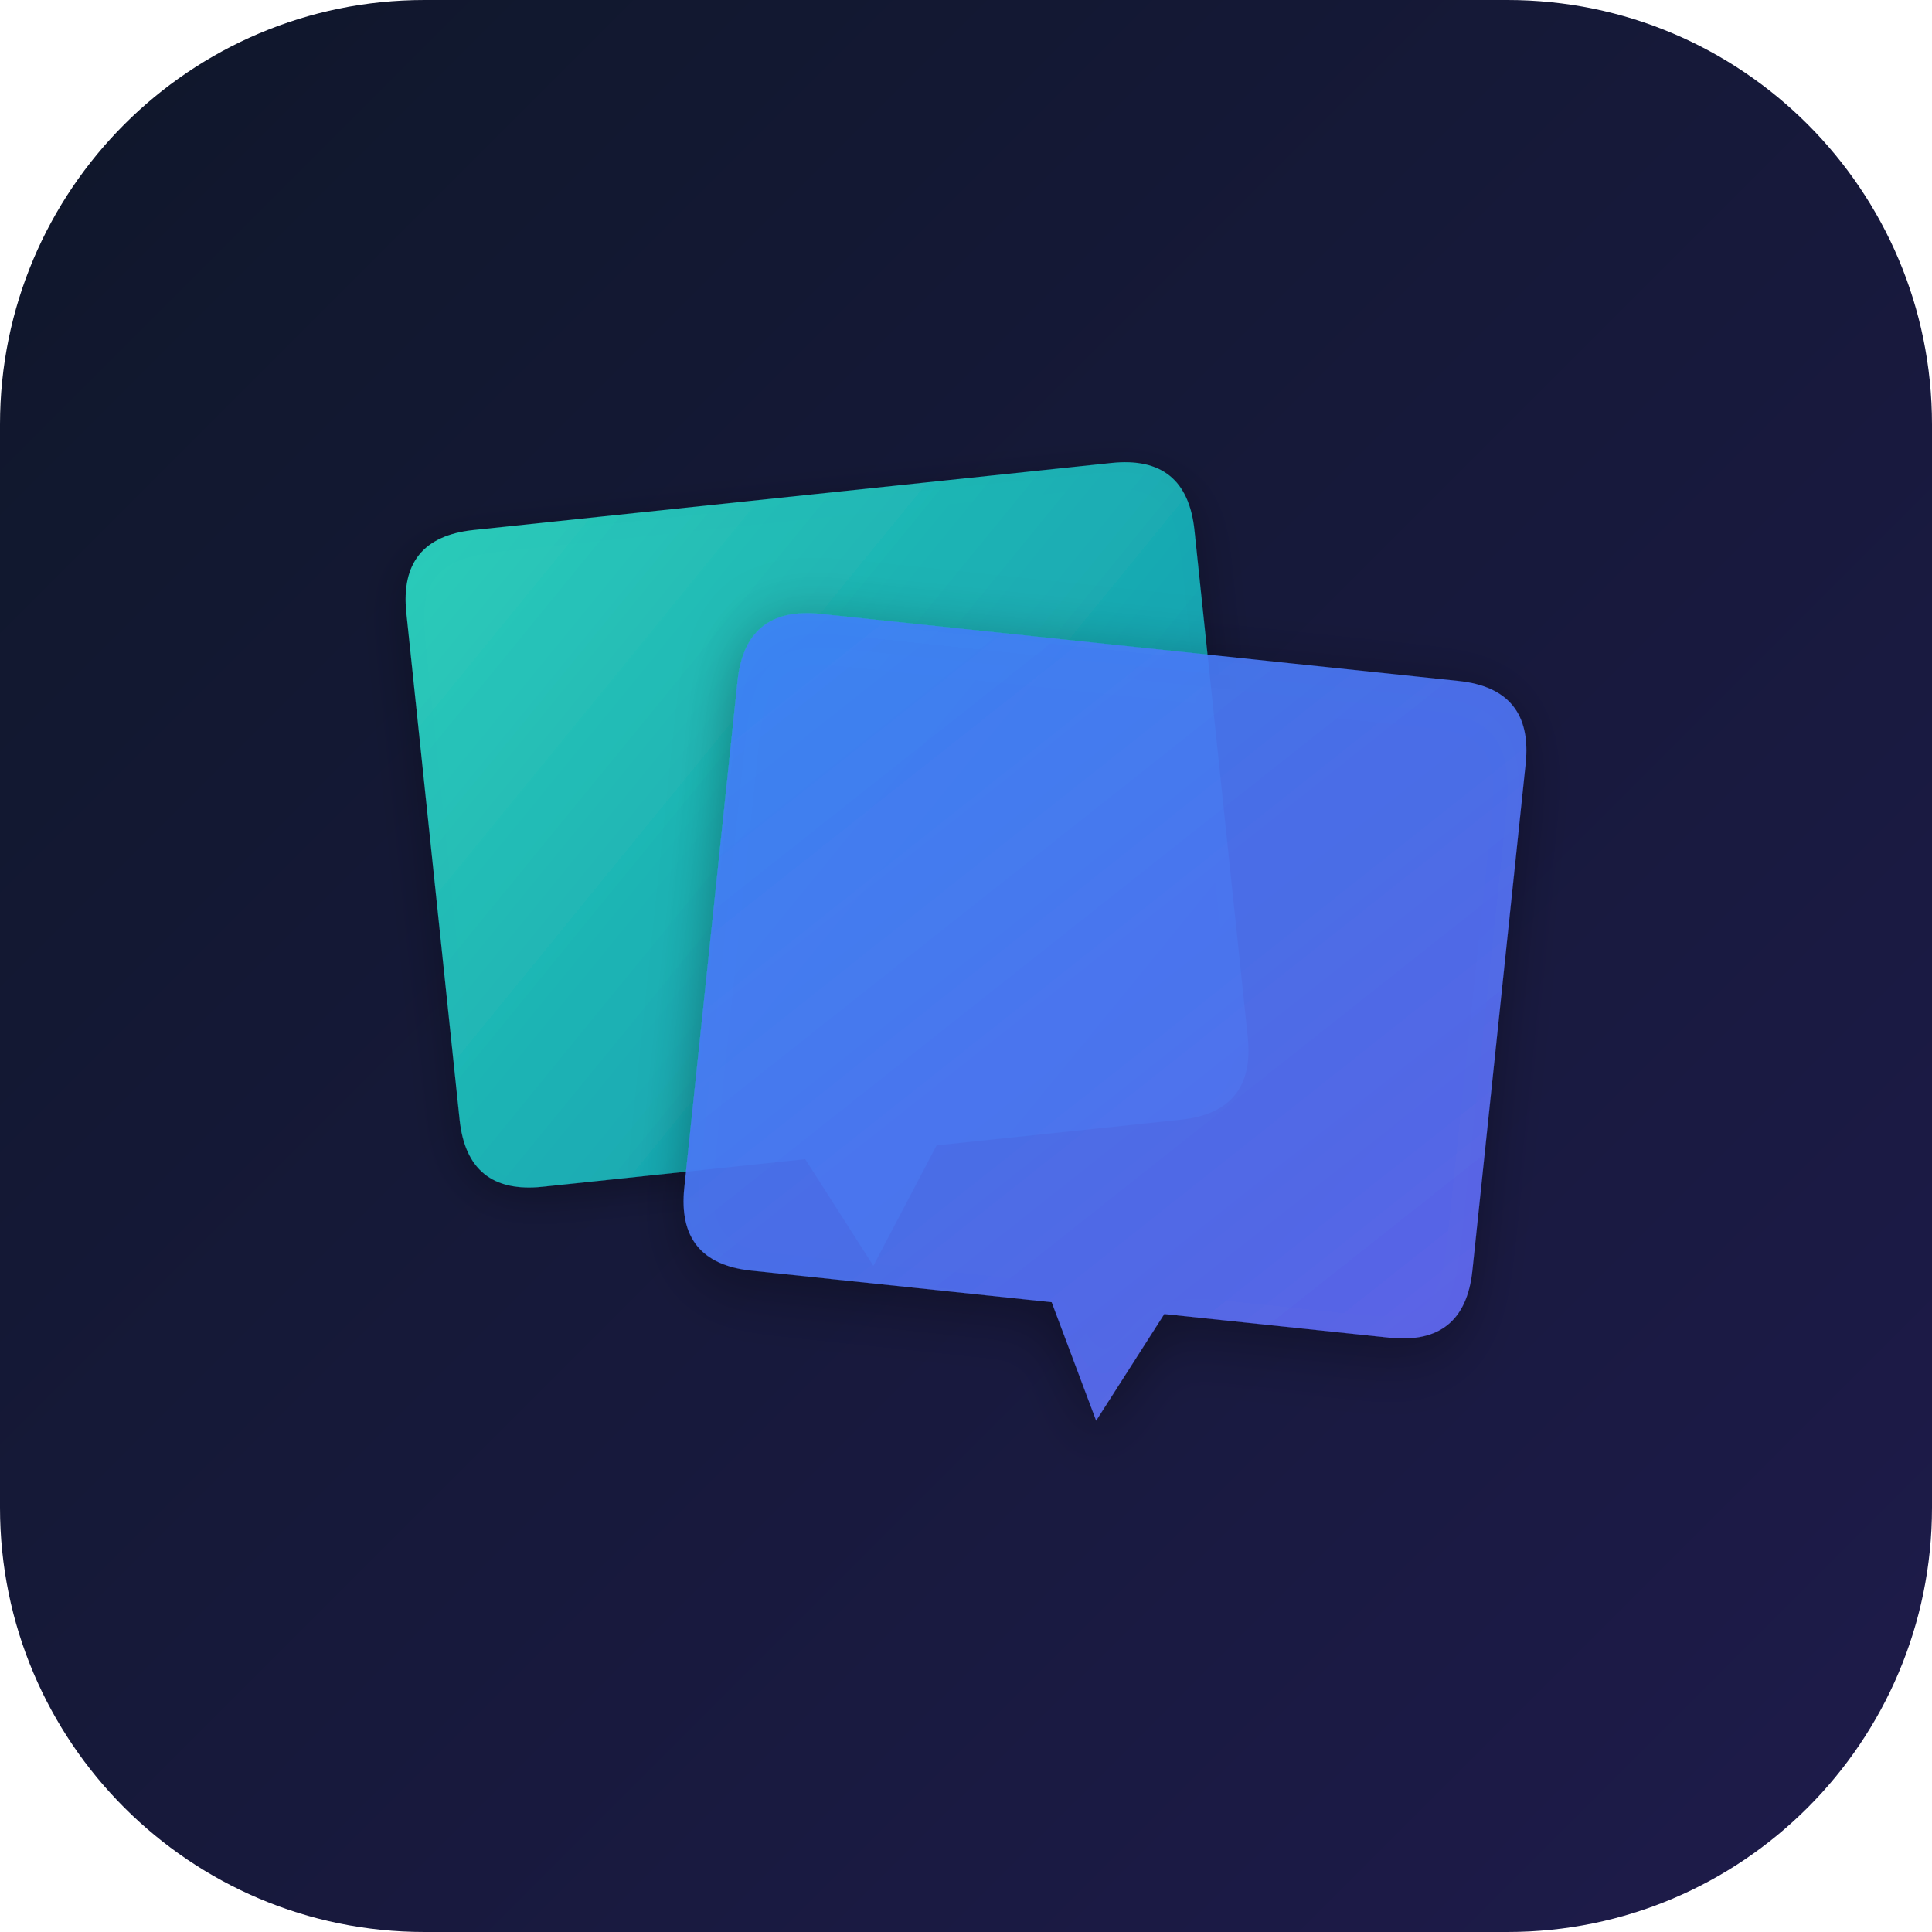
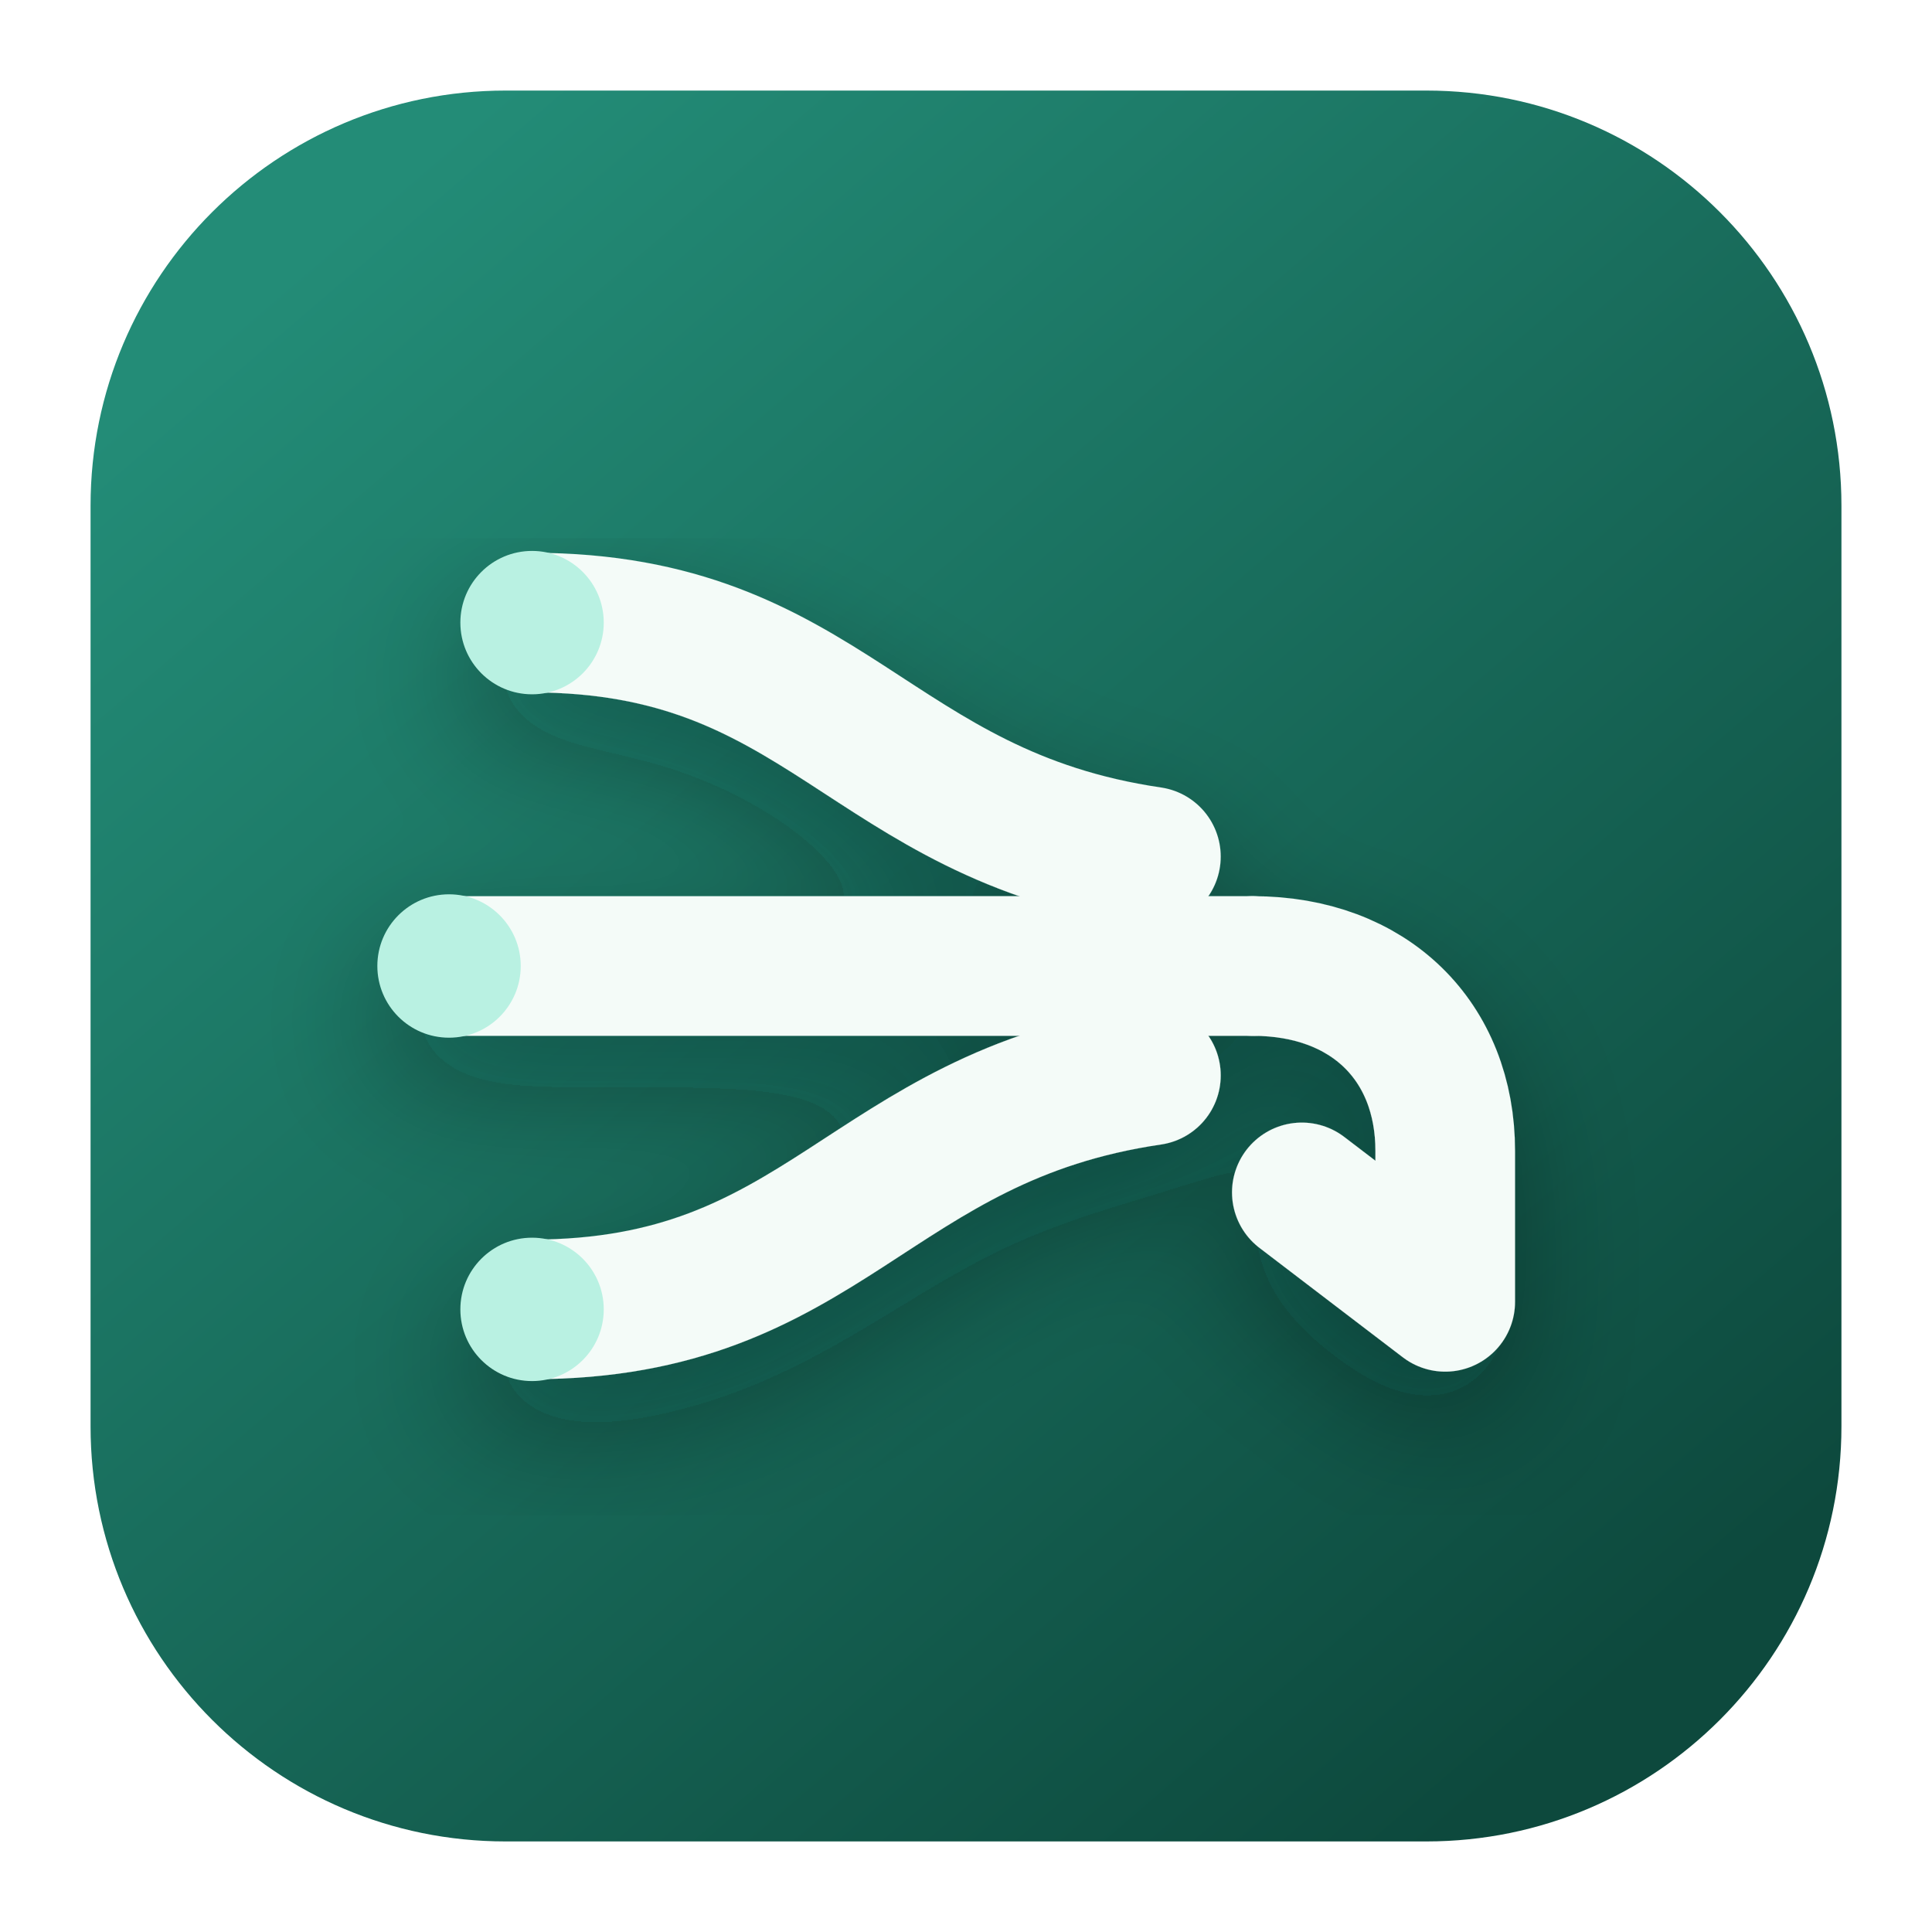
- <svg xmlns="http://www.w3.org/2000/svg" width="1024" height="1024" viewBox="0 0 1024 1024">
+ <svg xmlns="http://www.w3.org/2000/svg" width="1024" height="1024" viewBox="0 0 1024 1024" role="img" aria-labelledby="title desc">
  <defs>
-     <linearGradient id="bg" x1="0%" y1="0%" x2="100%" y2="100%">
-       <stop offset="0%" stop-color="#0f172a" />
-       <stop offset="100%" stop-color="#1e1b4b" />
+     <linearGradient id="surface" x1="180" y1="120" x2="850" y2="900" gradientUnits="userSpaceOnUse">
+       <stop stop-color="#238C77" />
+       <stop offset="1" stop-color="#0D493D" />
    </linearGradient>
-     <linearGradient id="grad1" x1="0%" y1="0%" x2="100%" y2="100%">
-       <stop offset="0%" stop-color="#2dd4bf" />
-       <stop offset="100%" stop-color="#0891b2" />
-     </linearGradient>
-     <linearGradient id="grad2" x1="0%" y1="0%" x2="100%" y2="100%">
-       <stop offset="0%" stop-color="#3b82f6" />
-       <stop offset="100%" stop-color="#6366f1" />
-     </linearGradient>
-     <filter id="shadow1" x="-20%" y="-20%" width="140%" height="140%">
-       <feDropShadow dx="0" dy="6" stdDeviation="12" flood-color="#000" flood-opacity="0.3" />
-     </filter>
-     <filter id="shadow2" x="-20%" y="-20%" width="140%" height="140%">
-       <feDropShadow dx="0" dy="8" stdDeviation="16" flood-color="#000" flood-opacity="0.35" />
+     <filter id="soft-shadow" x="-20%" y="-20%" width="140%" height="150%">
+       <feDropShadow dx="0" dy="28" stdDeviation="34" flood-color="#041B16" flood-opacity="0.34" />
    </filter>
  </defs>
-   <rect width="1024" height="1024" rx="225" fill="url(#bg)" />
-   <g transform="translate(512, 512)">
-     <g transform="translate(-70, -40) rotate(-6)" filter="url(#shadow1)">
-       <path d="M -210,-170                Q -210,-210 -170,-210                L 170,-210                Q 210,-210 210,-170                L 210,100                Q 210,140 170,140                L 40,140                L 0,200                L -30,140                L -170,140                Q -210,140 -210,100 Z" fill="url(#grad1)" opacity="0.95" />
-     </g>
-     <g transform="translate(70, 40) rotate(6)" filter="url(#shadow2)">
-       <path d="M -210,-170                Q -210,-210 -170,-210                L 170,-210                Q 210,-210 210,-170                L 210,100                Q 210,140 170,140                L 50,140                L 20,200                L -10,140                L -170,140                Q -210,140 -210,100 Z" fill="url(#grad2)" opacity="0.92" />
-     </g>
+   <rect x="48" y="48" width="928" height="928" rx="220" fill="url(#surface)" />
+   <g fill="none" stroke="#F4FBF8" stroke-width="74" stroke-linecap="round" stroke-linejoin="round" filter="url(#soft-shadow)">
+     <path d="M282 330C438 330 460 432 610 454" />
+     <path d="M238 512H664" />
+     <path d="M282 694C438 694 460 592 610 570" />
+     <path d="M664 512C726 512 766 552 766 610V690L690 632" />
+   </g>
+   <g fill="#B9F1E2">
+     <circle cx="282" cy="330" r="38" />
+     <circle cx="238" cy="512" r="38" />
+     <circle cx="282" cy="694" r="38" />
  </g>
</svg>
